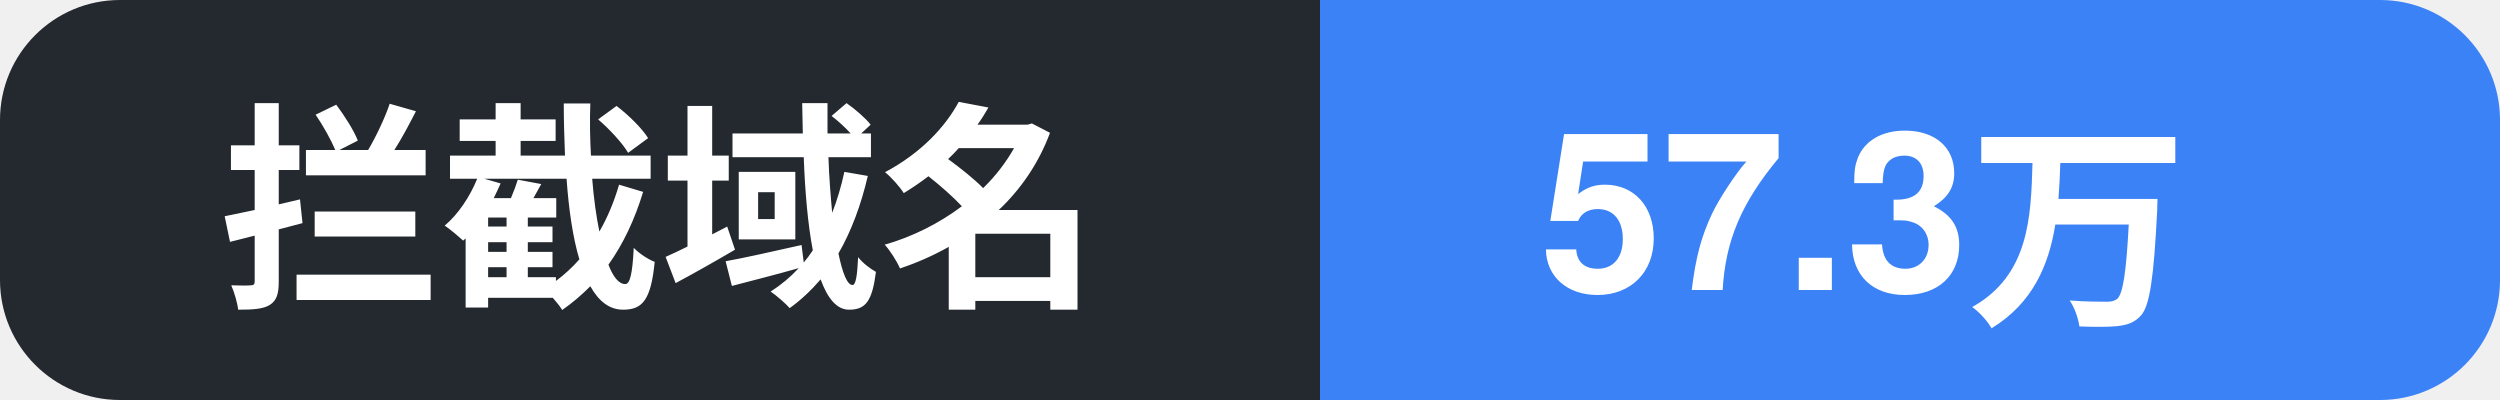
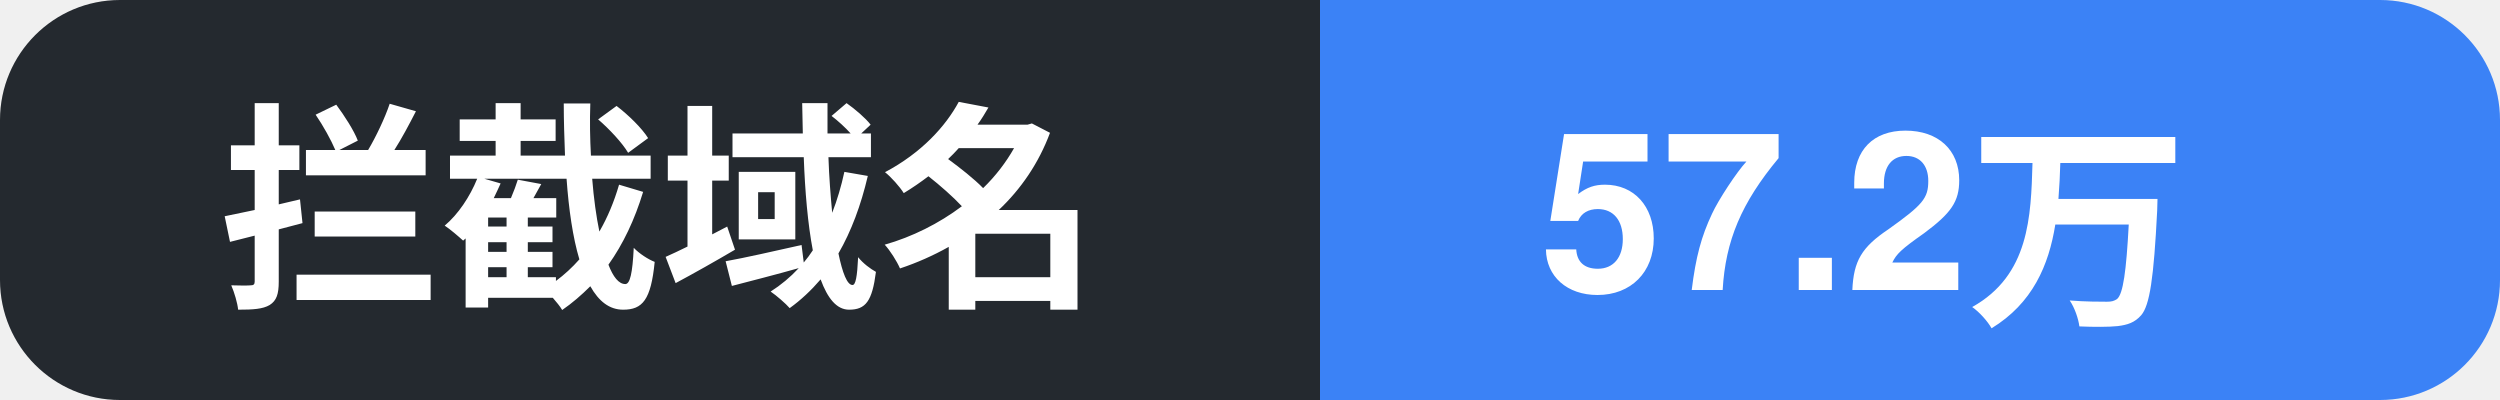
- <svg xmlns="http://www.w3.org/2000/svg" width="125" height="20" role="img" aria-label="拦截域名: 57.3万">
+ <svg xmlns="http://www.w3.org/2000/svg" width="125" height="20" role="img" aria-label="拦截域名: 57.2万">
  <clipPath id="c">
    <rect width="125" height="20" rx="6" />
  </clipPath>
  <g clip-path="url(#c)">
    <rect width="66" height="20" fill="#24292f" />
    <rect x="66" width="59" height="20" fill="#3b82f6" />
    <text x="11" y="14.5" font-family="Segoe UI, PingFang SC, Hiragino Sans GB, Microsoft YaHei, Helvetica, Arial, sans-serif" font-size="11" font-weight="600" fill="#ffffff">拦截域名</text>
-     <text x="77" y="14.5" font-family="Segoe UI, PingFang SC, Hiragino Sans GB, Microsoft YaHei, Helvetica, Arial, sans-serif" font-size="11" font-weight="700" fill="#ffffff">57.3万</text>
+     <text x="77" y="14.5" font-family="Segoe UI, PingFang SC, Hiragino Sans GB, Microsoft YaHei, Helvetica, Arial, sans-serif" font-size="11" font-weight="700" fill="#ffffff">57.2万</text>
  </g>
</svg>
